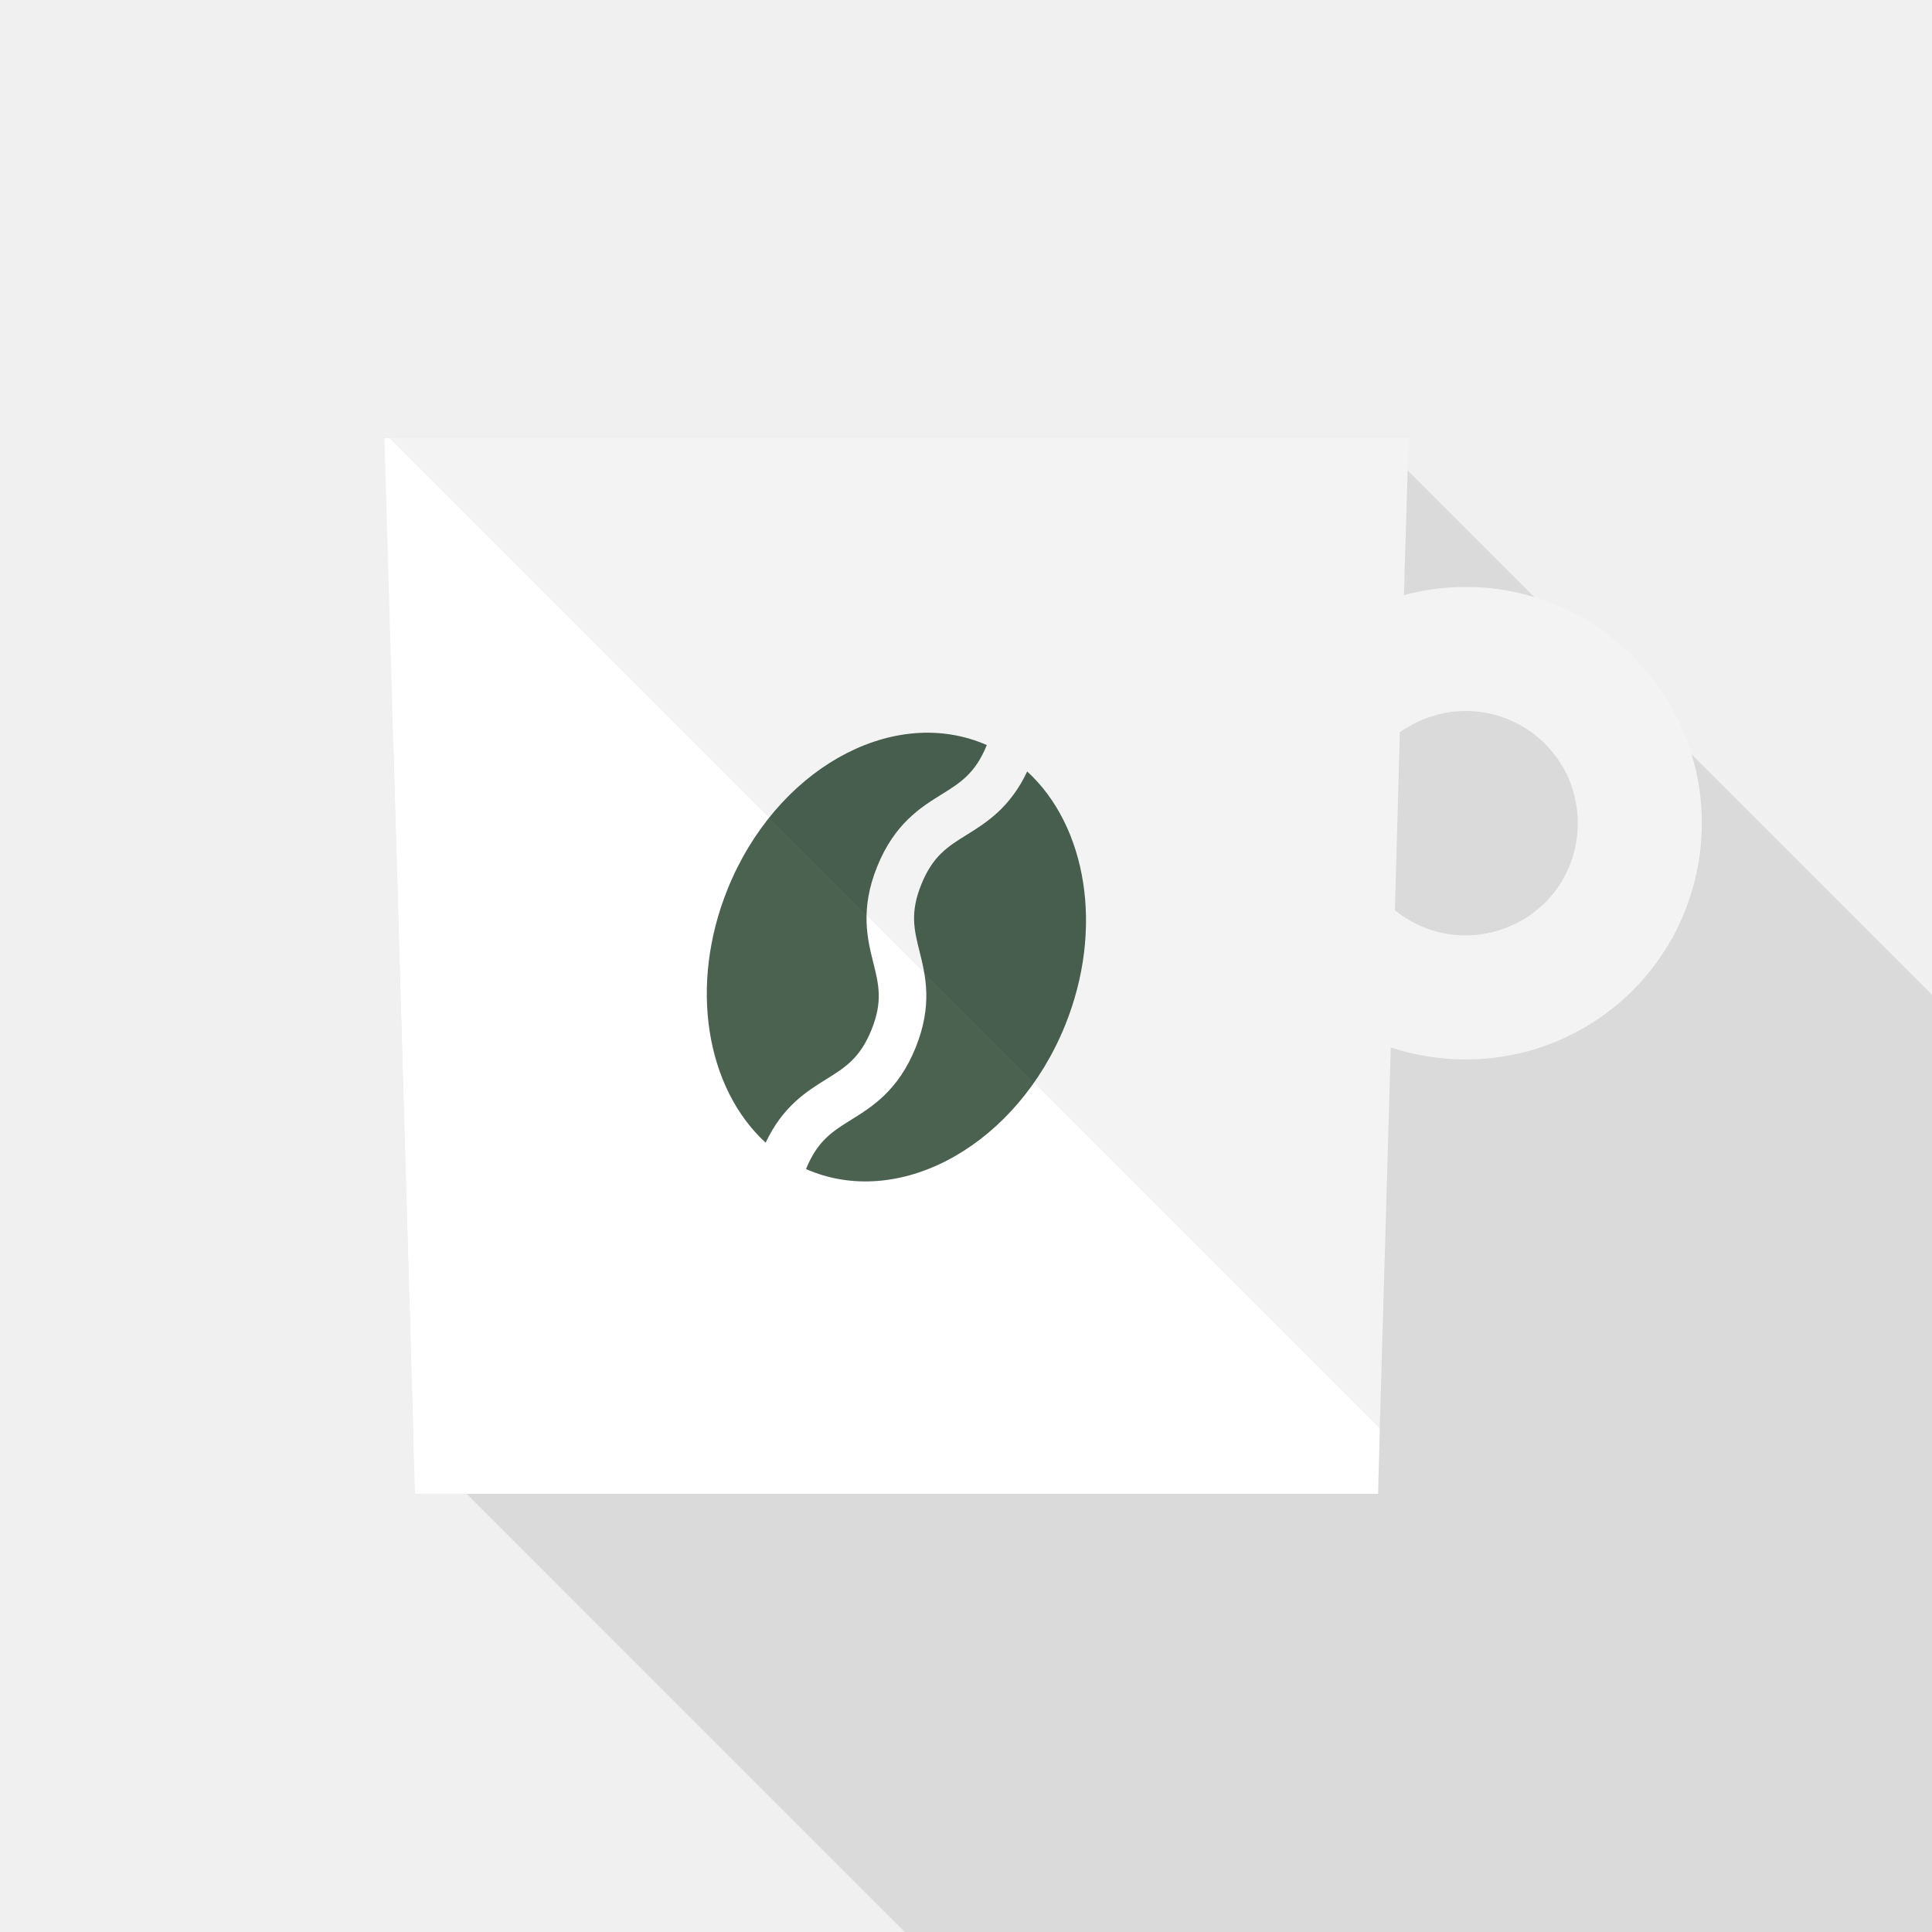
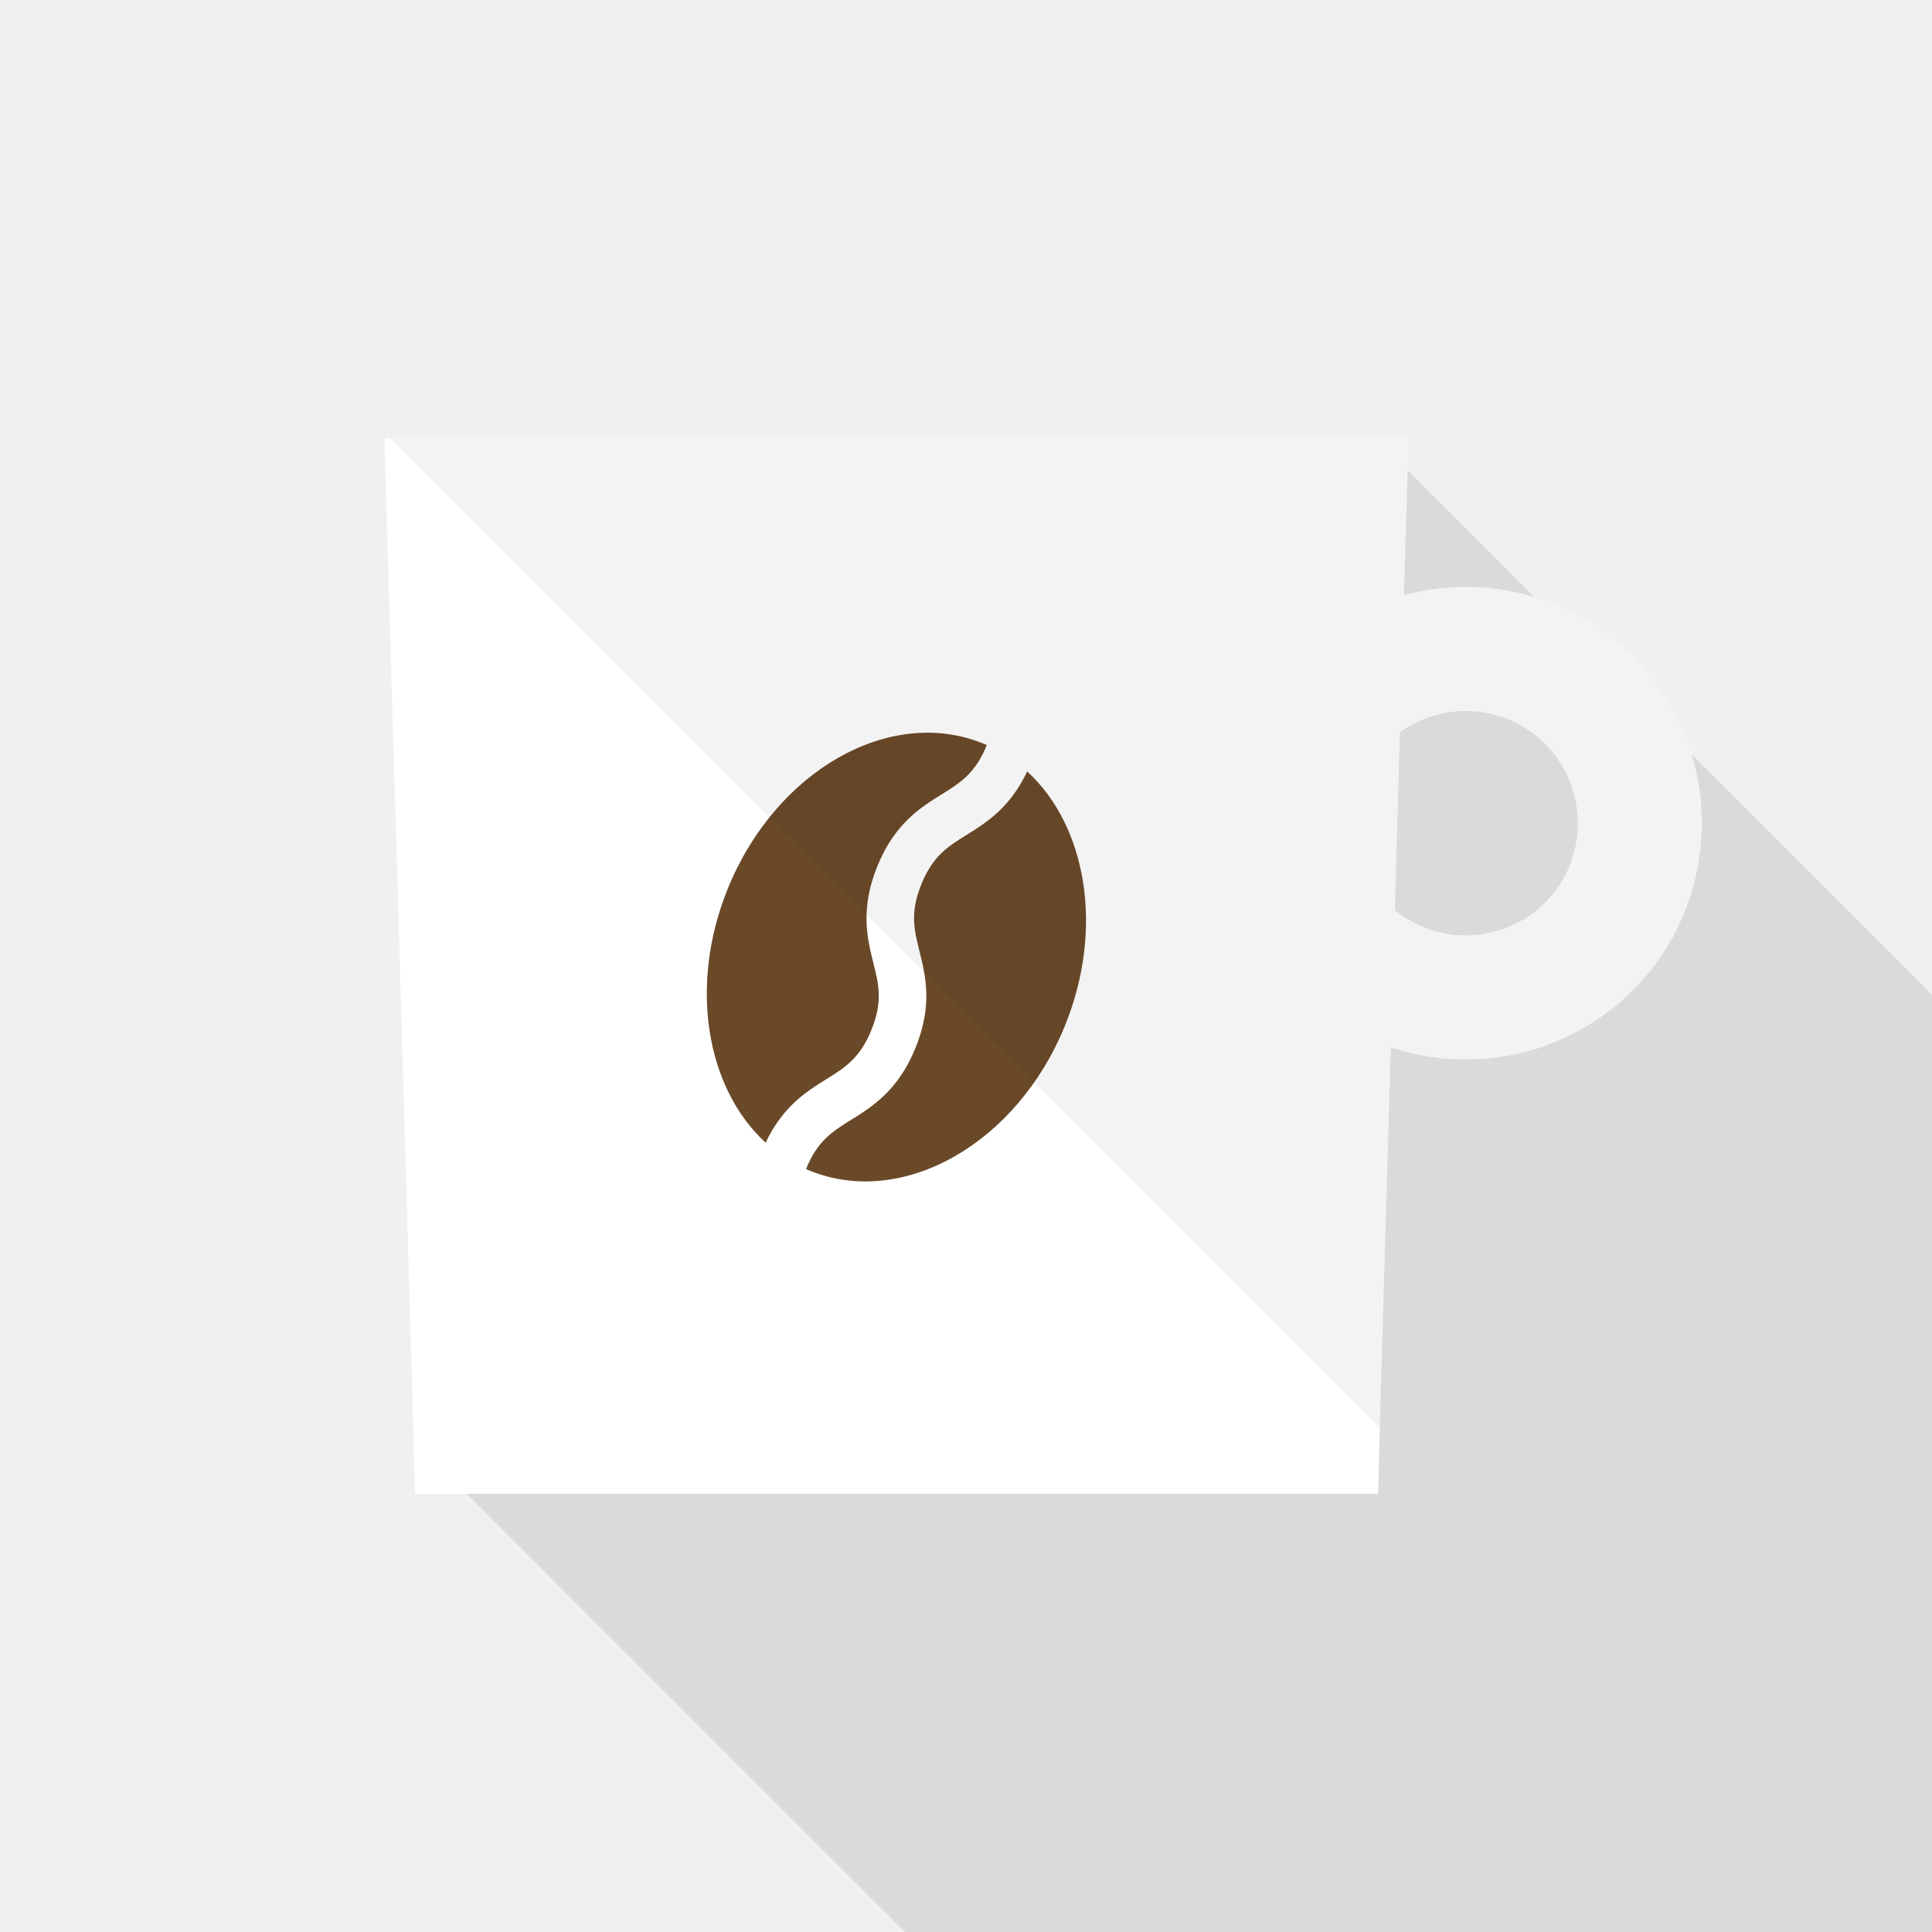
<svg xmlns="http://www.w3.org/2000/svg" version="1.1" id="_x30_" x="0px" y="0px" viewBox="0 0 512 512" style="enable-background:new 0 0 512 512;" xml:space="preserve">
  <g>
    <rect style="opacity:0;fill:#FFFFFF;" width="512" height="512" />
    <polygon style="opacity:0.1;fill:#231815;" points="512,263.629 512,512 239.77,512 219.136,491.367 123.648,395.878    109.568,381.798 104.294,199.373 145.408,158.259 145.869,157.798 187.546,116.122 364.493,116.122 448.307,199.936    448.358,199.987 479.437,231.066  " />
    <g>
      <g>
        <path style="fill:#FFFFFF;" d="M448.307,199.936c-0.358-1.229-0.768-2.458-1.229-3.687c-0.461-1.229-0.922-2.406-1.485-3.584     c-1.024-2.304-2.202-4.608-3.533-6.758c-1.997-3.277-4.25-6.349-6.758-9.216c-0.87-0.921-1.741-1.894-2.611-2.765     c-7.168-7.219-16.077-12.647-26.061-15.667c-5.734-1.792-11.827-2.714-18.176-2.714c-5.683,0-11.162,0.768-16.333,2.151h-0.051     l0.973-33.024l0.256-8.55H101.888l2.406,83.251l5.274,182.426l0.409,14.08H365.21l0.461-17.356v-0.051l2.918-100.864     c6.247,2.048,12.903,3.174,19.814,3.174c6.656,0,13.005-1.024,18.995-2.918c1.28-0.41,2.56-0.87,3.789-1.382     c1.229-0.409,2.457-0.973,3.635-1.536c0.051,0,0.051,0,0.051,0c1.587-0.768,3.174-1.587,4.659-2.457c0.051,0,0.051,0,0.051,0     c1.536-0.87,3.021-1.843,4.454-2.816c1.434-1.024,2.867-2.048,4.198-3.174h0.051c1.536-1.331,3.021-2.663,4.403-4.045     c1.434-1.434,2.816-2.918,4.045-4.454c2.56-3.072,4.762-6.4,6.758-9.933c0.051-0.051,0-0.051,0-0.051     c4.762-8.909,7.526-19.046,7.526-29.849C451.021,211.814,450.099,205.722,448.307,199.936z M409.447,239.207     c-1.331,1.331-2.765,2.509-4.352,3.635h-0.051c-4.762,3.174-10.496,5.069-16.64,5.069c-3.584,0-6.963-0.614-10.137-1.792     c-3.123-1.126-6.042-2.816-8.602-4.864l1.331-47.206c0.614-0.41,1.229-0.87,1.894-1.229c0.666-0.358,1.331-0.768,1.997-1.127     c2.048-1.024,4.198-1.843,6.502-2.406c1.485-0.41,3.021-0.666,4.608-0.768c0.819-0.051,1.638-0.102,2.457-0.102     c8.192,0,15.616,3.328,21.043,8.755c1.331,1.331,2.509,2.765,3.584,4.352c1.075,1.587,1.997,3.277,2.765,5.12     c0.358,0.87,0.716,1.792,0.973,2.714c0.87,2.765,1.331,5.734,1.331,8.807c0,5.171-1.28,9.984-3.584,14.182     C413.235,234.906,411.494,237.21,409.447,239.207z" />
        <g>
          <g>
-             <path style="fill:#4b6251;" d="M230.947,272.922c-3.051,7.532-7.002,9.99-12.006,13.1c-5.154,3.206-11.483,7.14-16.038,16.797       c-15.723-14.415-20.451-41.59-10.042-67.29c12.664-31.268,42.942-48.512,67.629-38.513c0.346,0.14,0.688,0.284,1.025,0.434       c-3.051,7.519-6.998,9.973-11.998,13.081c-5.542,3.447-12.443,7.736-17.035,19.075c-4.593,11.339-2.622,19.221-1.04,25.553       C232.87,260.875,233.998,265.39,230.947,272.922z" />
+             <path style="fill:#6a4928;" d="M230.947,272.922c-3.051,7.532-7.002,9.99-12.006,13.1c-5.154,3.206-11.483,7.14-16.038,16.797       c-15.723-14.415-20.451-41.59-10.042-67.29c12.664-31.268,42.942-48.512,67.629-38.513c0.346,0.14,0.688,0.284,1.025,0.434       c-3.051,7.519-6.998,9.973-11.998,13.081c-5.542,3.447-12.443,7.736-17.035,19.075c-4.593,11.339-2.622,19.221-1.04,25.553       C232.87,260.875,233.998,265.39,230.947,272.922z" />
          </g>
          <g>
-             <path style="fill:#4b6251;" d="M282.257,271.737c-12.664,31.267-42.942,48.512-67.628,38.513       c-0.346-0.14-0.688-0.284-1.025-0.434c3.051-7.519,6.999-9.975,11.999-13.084c5.542-3.446,12.443-7.736,17.035-19.075       c4.593-11.339,2.622-19.222,1.04-25.553c-1.429-5.715-2.556-10.23,0.494-17.762c3.051-7.532,7.002-9.988,12.005-13.097       c5.154-3.206,11.483-7.14,16.038-16.798C287.938,218.862,292.666,246.037,282.257,271.737z" />
+             <path style="fill:#6a4928;" d="M282.257,271.737c-12.664,31.267-42.942,48.512-67.628,38.513       c-0.346-0.14-0.688-0.284-1.025-0.434c3.051-7.519,6.999-9.975,11.999-13.084c5.542-3.446,12.443-7.736,17.035-19.075       c4.593-11.339,2.622-19.222,1.04-25.553c-1.429-5.715-2.556-10.23,0.494-17.762c3.051-7.532,7.002-9.988,12.005-13.097       c5.154-3.206,11.483-7.14,16.038-16.798C287.938,218.862,292.666,246.037,282.257,271.737z" />
          </g>
        </g>
      </g>
      <path style="opacity:0.05;fill:#060001;" d="M448.358,199.987l-0.051-0.051c-0.358-1.229-0.768-2.458-1.229-3.687    c-0.461-1.229-0.922-2.406-1.485-3.584c-1.024-2.355-2.202-4.608-3.533-6.758c-1.946-3.277-4.25-6.349-6.758-9.216    c-0.87-0.921-1.741-1.894-2.611-2.765c-7.168-7.219-16.077-12.647-26.061-15.667c-5.734-1.792-11.827-2.714-18.176-2.714    c-5.683,0-11.162,0.768-16.333,2.151l0.922-33.024l0.256-8.55H103.27l42.138,42.137l128.614,128.614l91.648,91.648l0.051,0.051    l2.918-100.915c6.247,2.048,12.902,3.174,19.814,3.174c6.605,0,12.954-1.024,18.944-2.97c1.331-0.41,2.56-0.819,3.789-1.382    c1.229-0.409,2.457-0.973,3.635-1.536c0.051,0,0.051,0,0.051,0c1.587-0.768,3.174-1.587,4.659-2.457c0.051,0,0.051,0,0.051,0    c1.536-0.87,3.021-1.843,4.454-2.816c1.434-1.024,2.867-2.048,4.198-3.174h0.051c1.536-1.331,3.021-2.663,4.403-4.045    c1.434-1.434,2.816-2.918,4.045-4.454c2.611-3.072,4.864-6.4,6.758-9.933c0.051-0.051,0-0.051,0-0.051    c4.864-8.857,7.578-19.046,7.578-29.798C451.072,211.866,450.15,205.773,448.358,199.987z M414.567,232.346    c-1.331,2.56-3.072,4.864-5.12,6.861c-1.331,1.382-2.816,2.611-4.352,3.635h-0.051c-4.762,3.276-10.445,5.12-16.589,5.12    c-3.584,0-7.014-0.615-10.189-1.844c-3.174-1.075-6.042-2.765-8.602-4.813v-0.051l1.383-47.155c0.614-0.41,1.229-0.819,1.843-1.28    c0.666-0.358,1.331-0.768,1.997-1.127c2.048-1.024,4.198-1.843,6.502-2.406c1.485-0.41,3.021-0.666,4.608-0.768    c0.819-0.051,1.638-0.102,2.457-0.102c8.192,0,15.616,3.328,21.043,8.755c1.331,1.331,2.509,2.765,3.584,4.352    c1.075,1.587,1.997,3.277,2.765,5.12c0.358,0.87,0.716,1.792,0.973,2.714c0.921,2.816,1.382,5.786,1.382,8.857    C418.202,223.334,416.87,228.147,414.567,232.346z" />
    </g>
  </g>
</svg>
